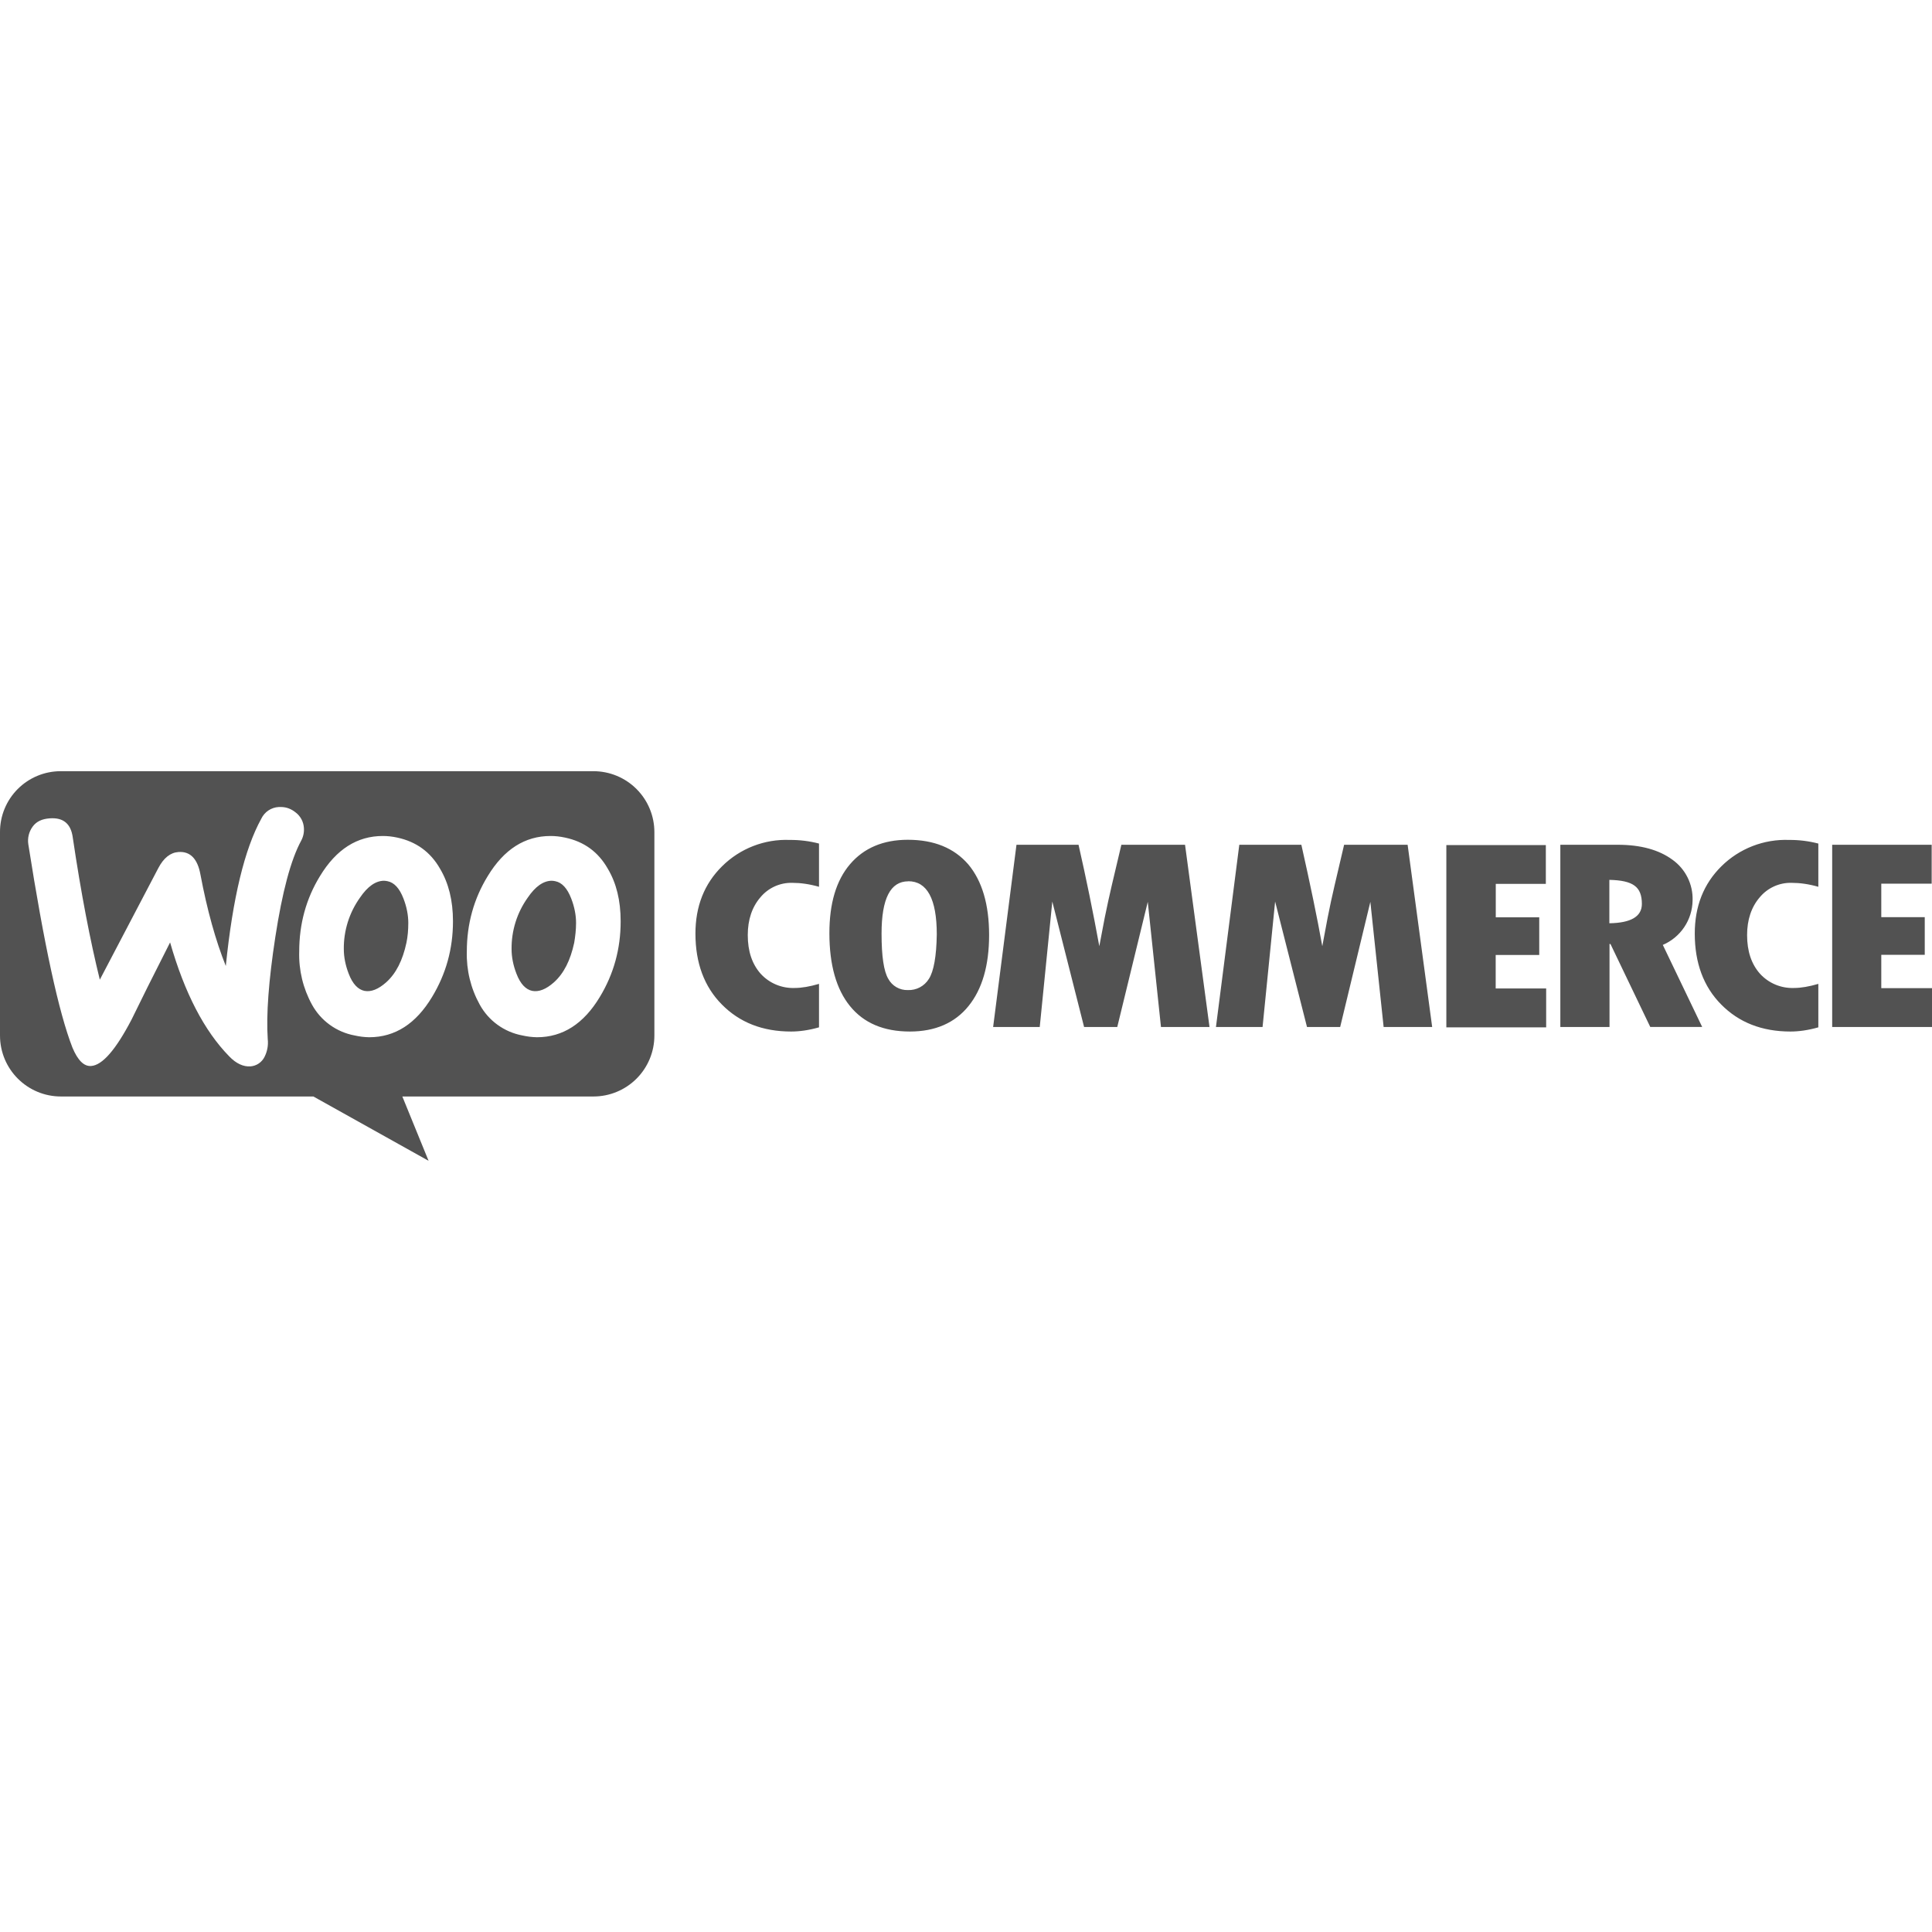
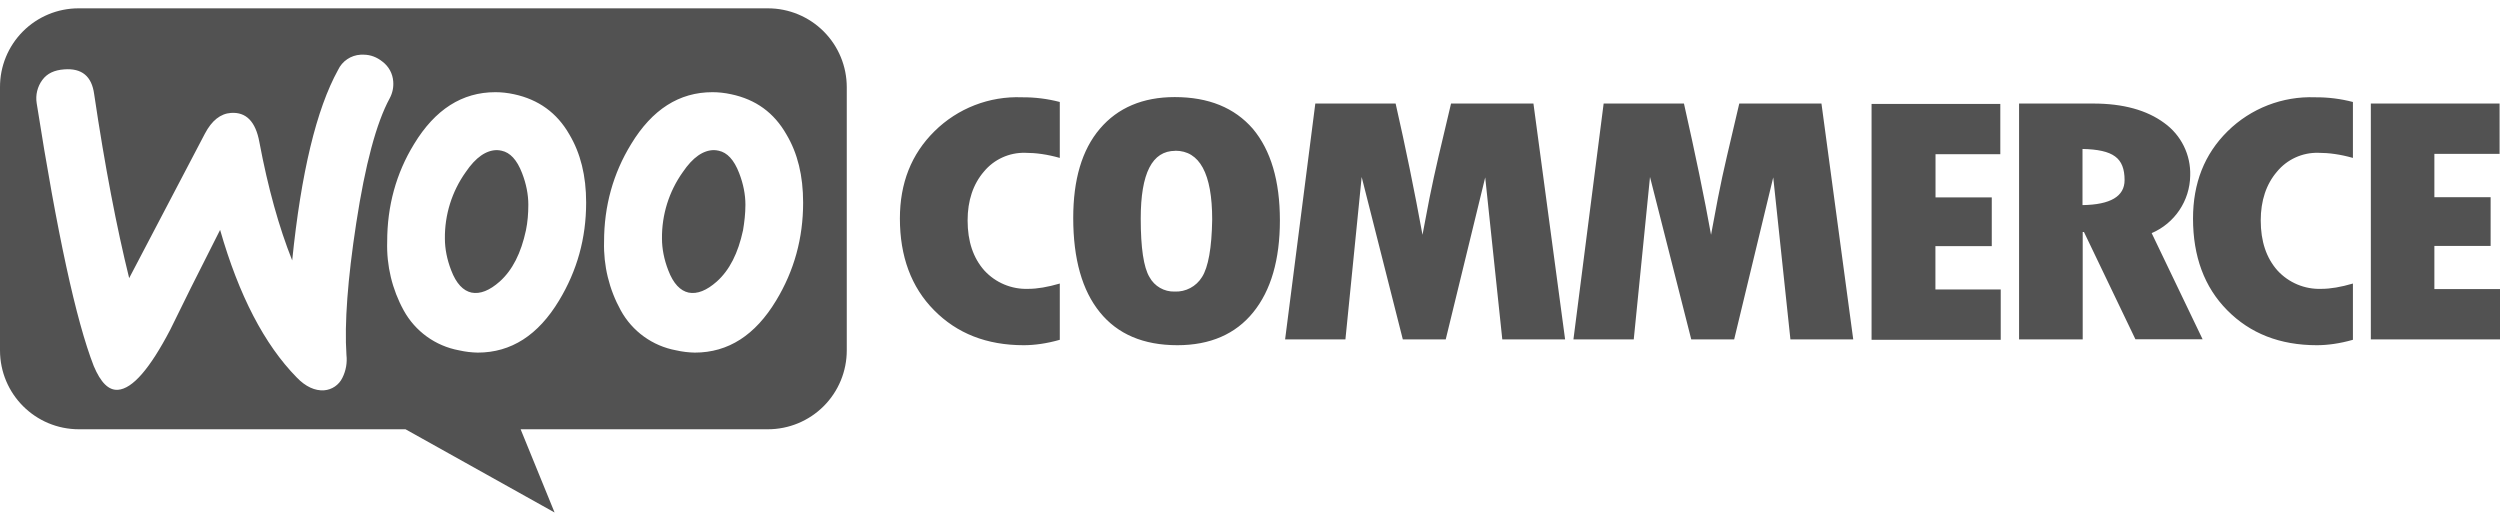
- <svg xmlns="http://www.w3.org/2000/svg" role="img" viewBox="0 0 24 24">
+ <svg xmlns="http://www.w3.org/2000/svg" role="img" viewBox="0 9.5 24 5">
  <path fill="#525252" d="M.754 9.58a.754.754 0 00-.754.758v2.525c0 .42.339.758.758.758h3.135l1.431.799-.326-.799h2.373a.757.757 0 00.758-.758v-2.525a.757.757 0 00-.758-.758H.754zm2.709.445h.03c.065.001.124.023.179.067a.26.26 0 01.103.19.29.29 0 01-.033.16c-.13.239-.236.64-.322 1.199-.083.541-.114.965-.094 1.267a.392.392 0 01-.039.219.213.213 0 01-.176.12c-.086.006-.177-.034-.263-.124-.31-.316-.555-.788-.735-1.416-.216.425-.375.744-.478.957-.196.376-.363.568-.502.578-.09.007-.166-.069-.233-.228-.17-.436-.352-1.277-.548-2.524a.297.297 0 01.054-.222c.047-.064.116-.095.21-.102.169-.013.265.065.288.238.103.695.217 1.284.336 1.766l.727-1.387c.066-.126.15-.192.25-.199.146-.01.237.083.273.28.083.441.188.817.315 1.136.086-.844.233-1.453.44-1.828a.255.255 0 01.218-.147zm1.293.36c.056 0 .116.006.18.02.232.05.411.177.53.386.107.18.161.395.161.654 0 .343-.087.654-.26.94-.2.332-.459.5-.781.5a.88.88 0 01-.18-.022.763.763 0 01-.531-.384 1.287 1.287 0 01-.158-.659c0-.342.085-.655.258-.937.202-.333.462-.498.78-.498zm2.084 0c.056 0 .116.006.18.02.236.05.411.177.53.386.107.18.16.395.16.654 0 .343-.086.654-.259.94-.2.332-.459.5-.781.5a.88.88 0 01-.18-.022.763.763 0 01-.531-.384 1.287 1.287 0 01-.16-.659c0-.342.087-.655.26-.937.202-.333.462-.498.78-.498zm4.437.047c-.305 0-.546.102-.718.304-.173.203-.256.49-.256.856 0 .395.086.697.256.906.17.21.418.316.744.316.315 0 .559-.107.728-.316.17-.21.256-.504.256-.883s-.087-.673-.26-.879c-.176-.202-.424-.304-.75-.304zm-1.466.002a1.13 1.13 0 00-.84.326c-.223.22-.332.499-.332.838 0 .362.108.658.328.88.22.223.505.336.861.336.103 0 .22-.016.346-.052v-.54c-.117.034-.216.051-.303.051a.545.545 0 01-.422-.177c-.106-.12-.16-.278-.16-.48 0-.19.053-.348.156-.468a.498.498 0 01.397-.181c.103 0 .212.015.332.049v-.537a1.394 1.394 0 00-.363-.045zm12.414 0a1.135 1.135 0 00-.84.326c-.223.22-.332.499-.332.838 0 .362.108.658.328.88.22.223.506.336.861.336.103 0 .22-.016.346-.052v-.54c-.116.034-.216.051-.303.051a.545.545 0 01-.422-.177c-.106-.12-.16-.278-.16-.48 0-.19.053-.348.156-.468a.498.498 0 01.397-.181c.103 0 .212.015.332.049v-.537a1.394 1.394 0 00-.363-.045zm-9.598.06l-.29 2.264h.579l.156-1.559.395 1.559h.412l.379-1.555.164 1.555h.603l-.304-2.264h-.791l-.12.508c-.03.13-.06.264-.087.4l-.067.352a29.97 29.97 0 00-.258-1.26h-.771zm2.768 0l-.29 2.264h.579l.156-1.559.396 1.559h.412l.375-1.555.165 1.555h.603l-.305-2.264h-.789l-.119.508c-.03.13-.06.264-.086.4l-.066.352c-.063-.352-.15-.771-.26-1.26h-.771zm3.988 0v2.264h.611v-1.031h.012l.494 1.03h.645l-.489-1.019a.61.61 0 00.37-.552.598.598 0 00-.25-.506c-.167-.123-.394-.186-.68-.186h-.713zm3.377 0v2.264H24v-.483h-.63v-.414h.54v-.468h-.54v-.416h.626v-.483H22.76zm-4.793.004v2.264h1.24v-.483h-.627v-.416h.541v-.468h-.54v-.415h.622v-.482h-1.236zm2.025.432c.146.003.25.025.313.072.063.046.091.12.091.227 0 .156-.135.236-.404.24v-.54zm-15.22.011c-.104 0-.205.069-.301.211a1.078 1.078 0 00-.2.639c0 .096.02.2.06.303.049.13.117.198.196.215.083.016.173-.02.27-.106.123-.11.205-.273.252-.492.016-.077.023-.16.023-.246 0-.097-.02-.2-.06-.303-.05-.13-.116-.198-.196-.215a.246.246 0 00-.045-.006zm2.083 0c-.103 0-.204.069-.3.211a1.078 1.078 0 00-.2.639c0 .096.02.2.06.303.049.13.117.198.196.215.083.016.173-.02.27-.106.123-.11.205-.273.252-.492.013-.077.023-.16.023-.246 0-.097-.02-.2-.06-.303-.05-.13-.116-.198-.196-.215a.246.246 0 00-.045-.006zm4.428.006c.233 0 .354.218.354.66-.004.273-.038.46-.098.553a.293.293 0 01-.262.139.266.266 0 01-.242-.139c-.056-.093-.084-.28-.084-.562 0-.436.11-.65.332-.65Z" />
</svg>
